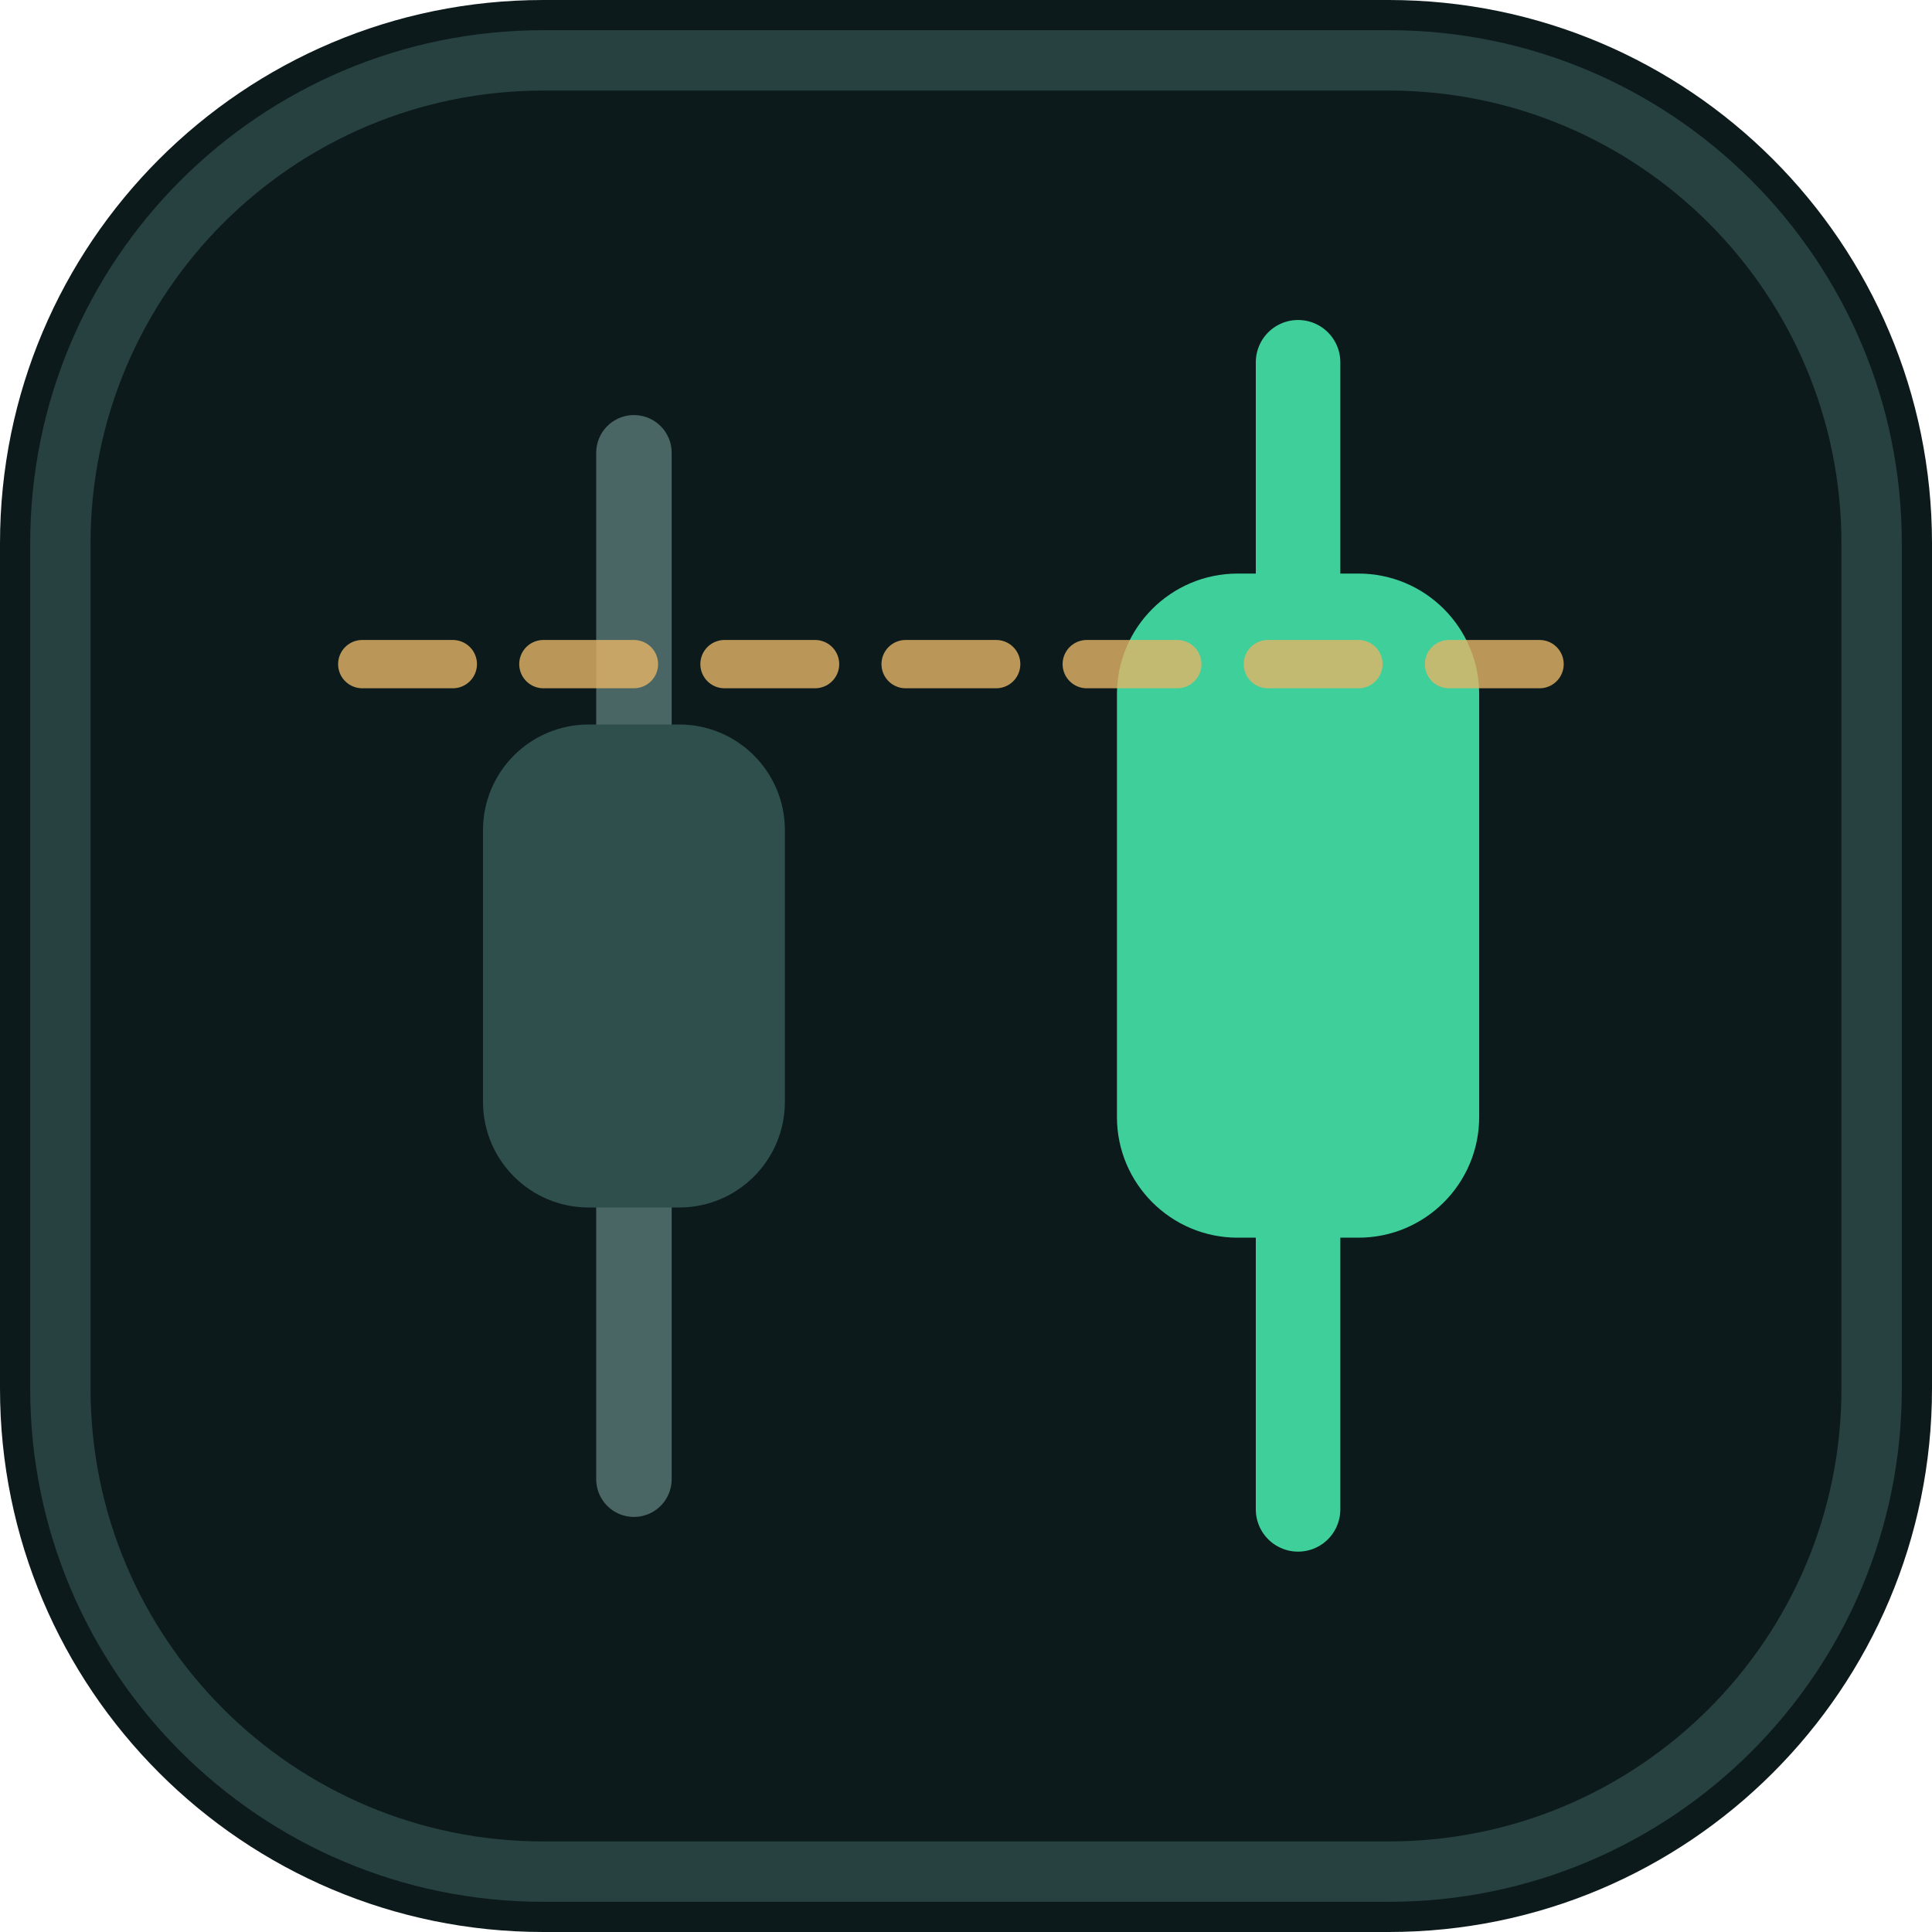
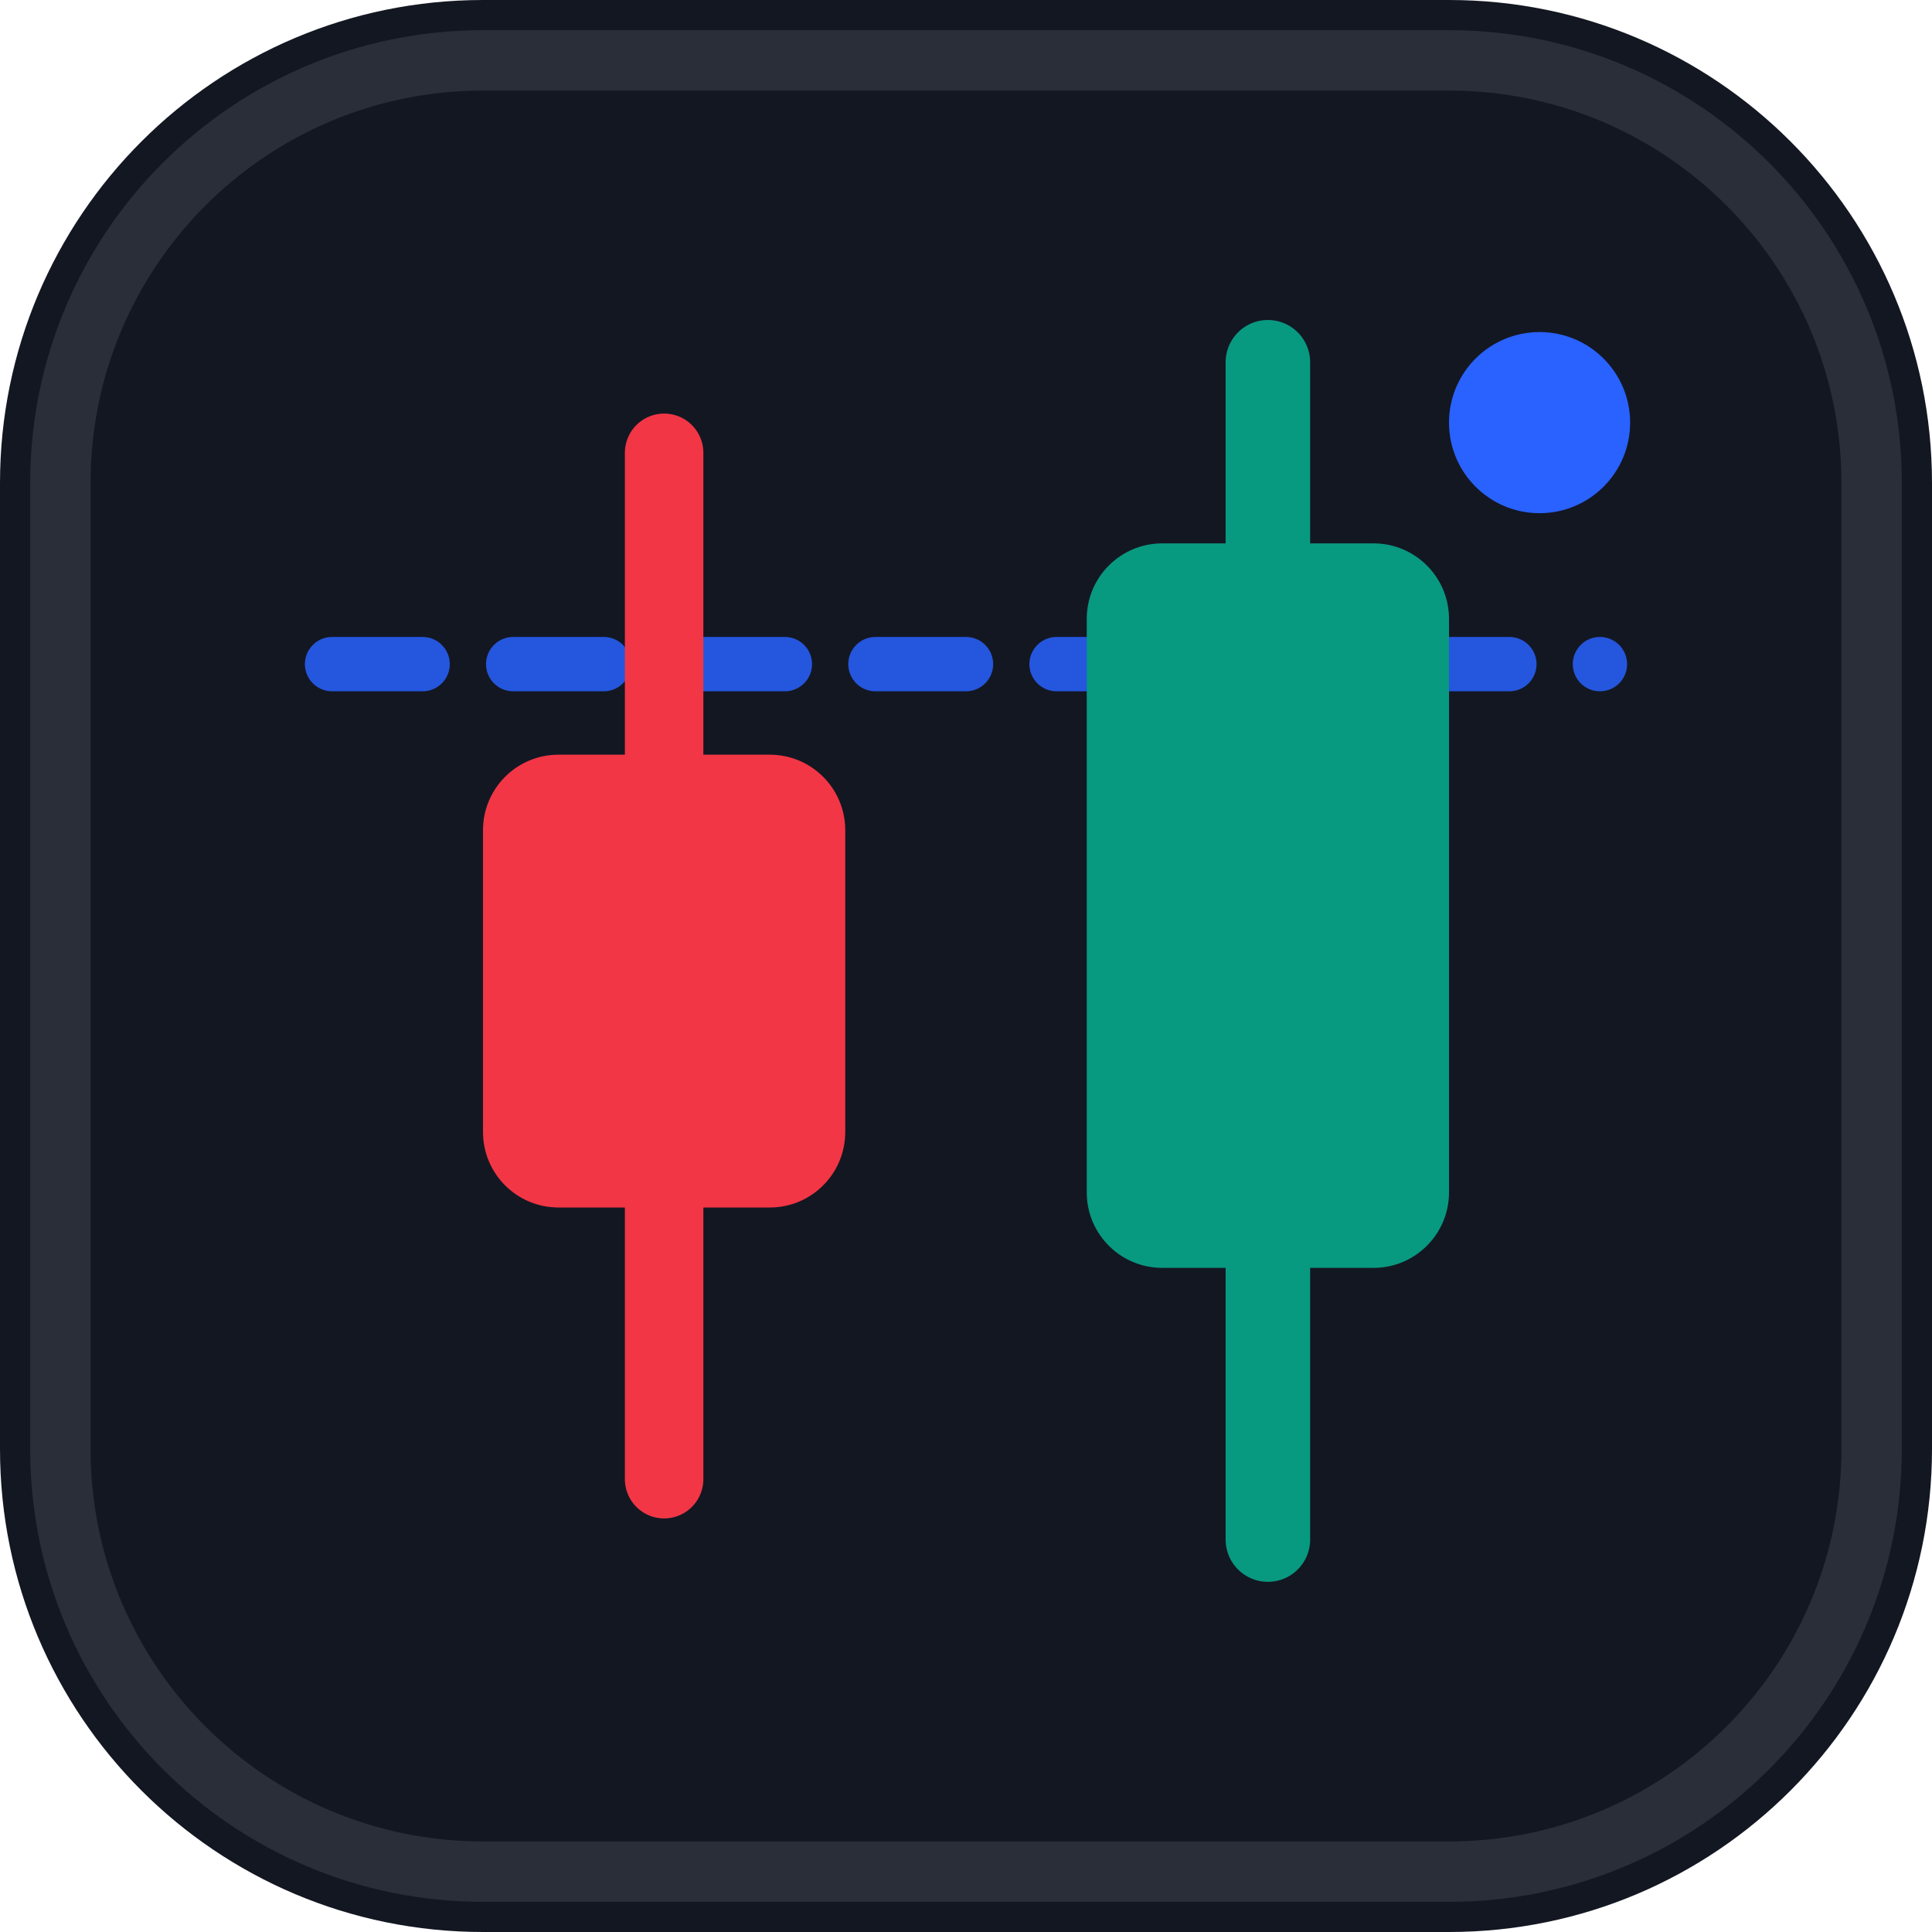
<svg xmlns="http://www.w3.org/2000/svg" viewBox="0 0 64 64" fill="none">
-   <rect width="64" height="64" rx="18" fill="#0d1a1c" />
-   <rect x="2" y="2" width="60" height="60" rx="16" stroke="#26413f" stroke-width="2" />
-   <line x1="21" y1="15" x2="21" y2="49" stroke="#4a6664" stroke-width="2.5" stroke-linecap="round" />
-   <rect x="16" y="24" width="10" height="16" rx="3.5" fill="#2f4f4d" />
-   <line x1="43" y1="12" x2="43" y2="50" stroke="#3ecf9a" stroke-width="2.8" stroke-linecap="round" />
-   <rect x="37" y="19" width="12" height="22" rx="4" fill="#3ecf9a" />
-   <line x1="12" y1="22" x2="52" y2="22" stroke="#e5b567" stroke-opacity="0.8" stroke-width="1.6" stroke-dasharray="3 3" stroke-linecap="round" />
+   <rect width="64" height="64" rx="16" fill="#131722" />
+   <rect x="2" y="2" width="60" height="60" rx="14" stroke="#2a2e39" stroke-width="2" />
+   <line x1="11" y1="22" x2="53" y2="22" stroke="#2962ff" stroke-opacity="0.85" stroke-width="1.8" stroke-dasharray="3 3" stroke-linecap="round" />
+   <line x1="22" y1="15" x2="22" y2="49" stroke="#f23645" stroke-width="2.6" stroke-linecap="round" />
+   <rect x="16" y="25" width="12" height="15" rx="2.5" fill="#f23645" />
+   <line x1="42" y1="12" x2="42" y2="51" stroke="#089981" stroke-width="2.8" stroke-linecap="round" />
+   <rect x="36" y="18" width="12" height="24" rx="2.5" fill="#089981" />
+   <circle cx="51" cy="14" r="3" fill="#2962ff" />
</svg>
